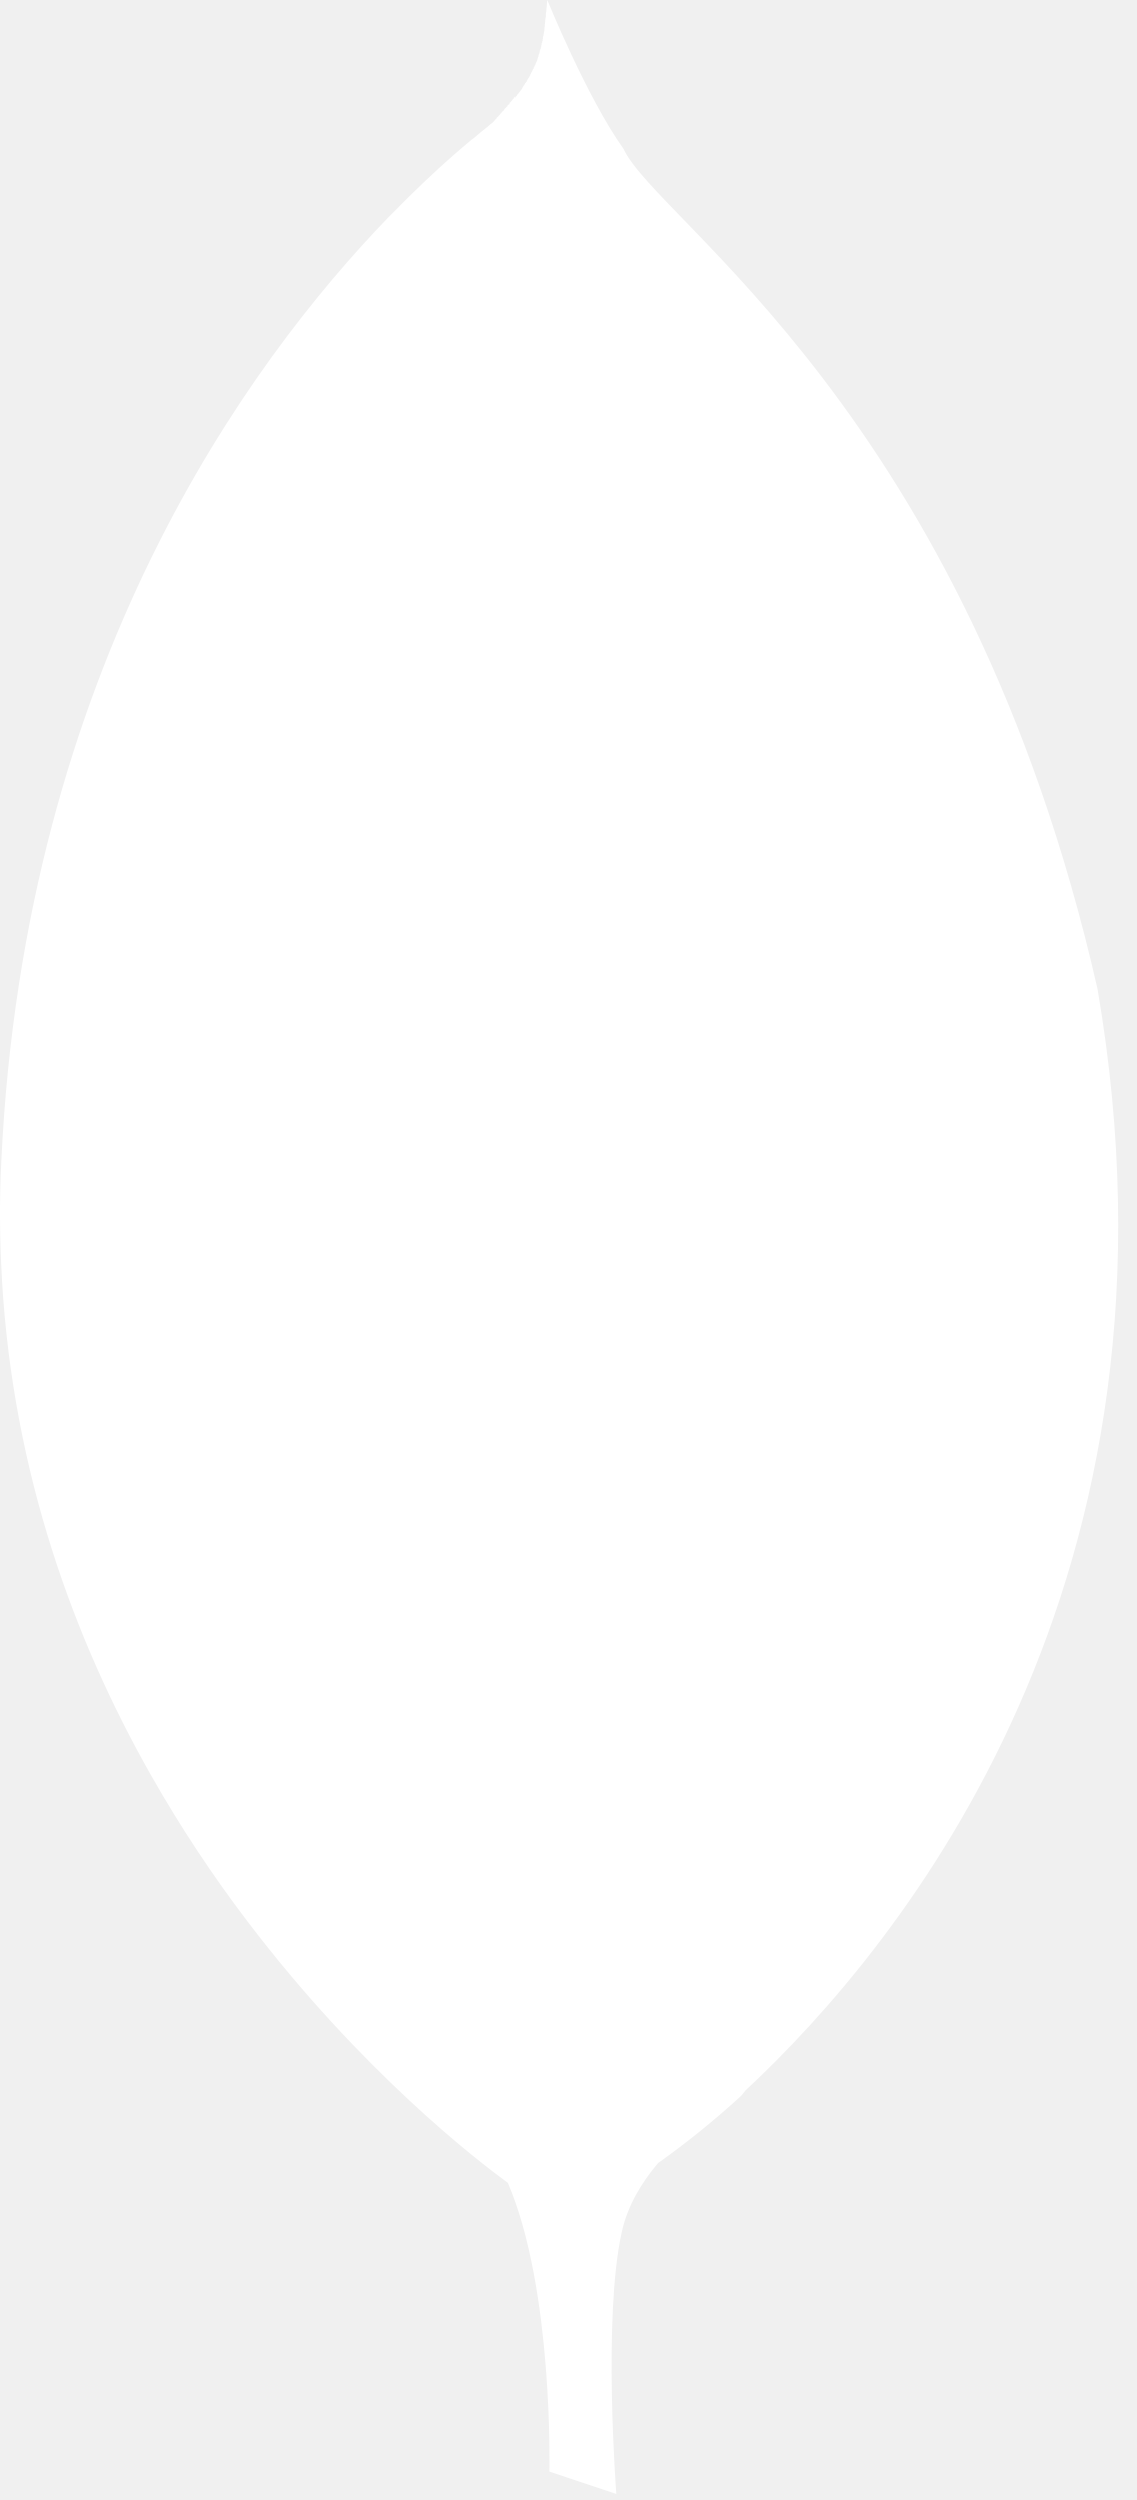
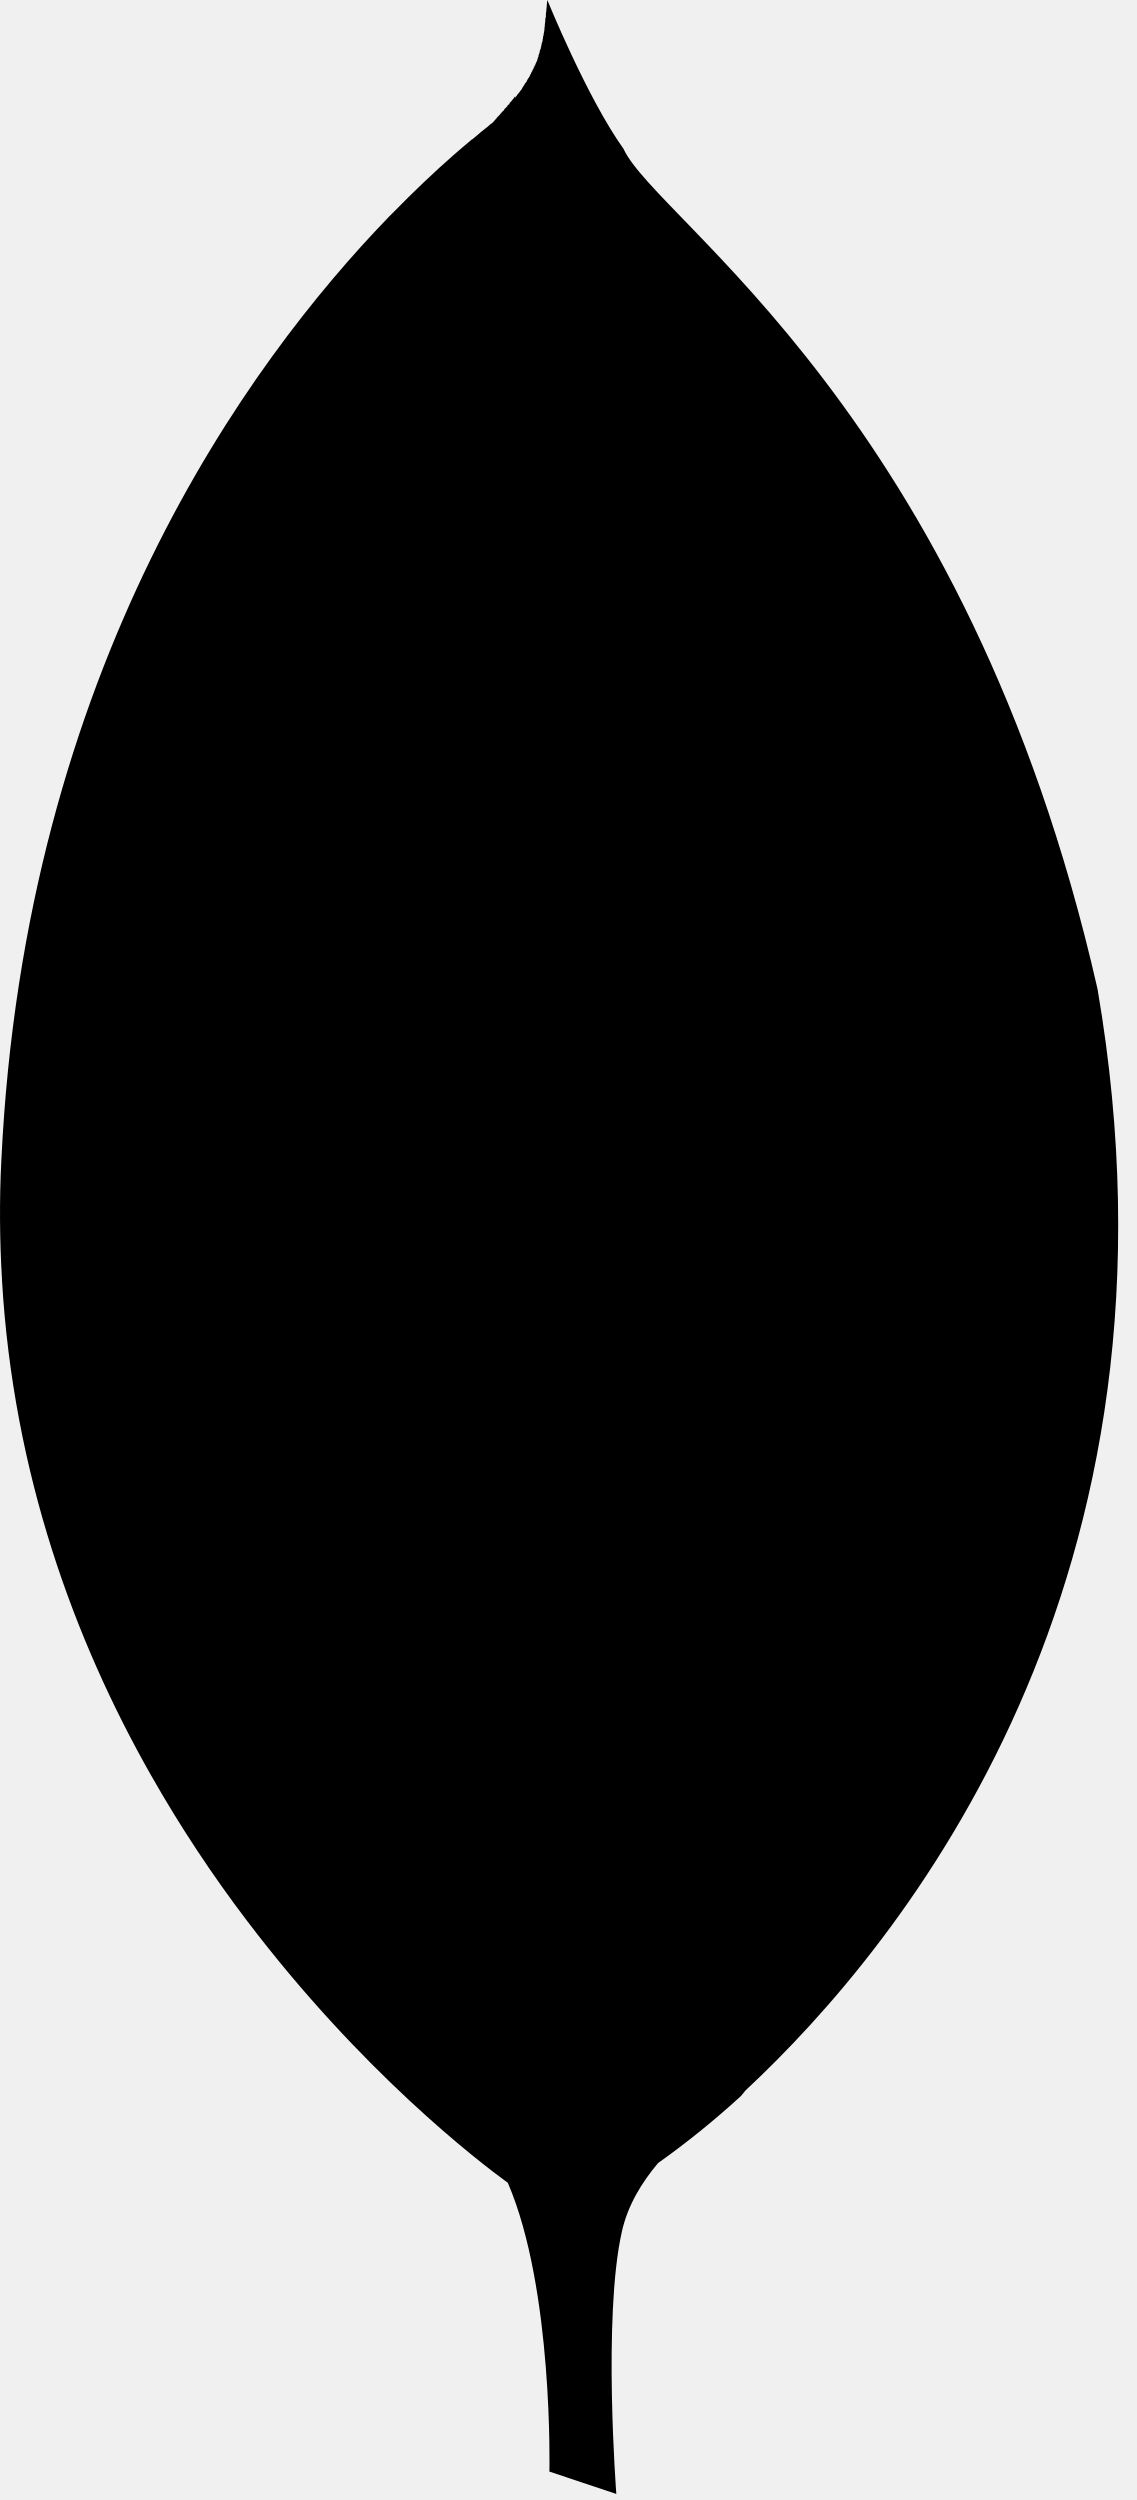
<svg xmlns="http://www.w3.org/2000/svg" width="19,8" height="42,24" viewBox="0 0 30 66" fill="none">
-   <path d="M28.975 26.111C25.51 10.858 17.338 5.846 16.46 3.928C15.494 2.576 14.449 0 14.449 0L14.435 0.134V0.17H14.433C14.428 0.206 14.424 0.241 14.422 0.277V0.318H14.416L14.411 0.39V0.461H14.402C14.4 0.483 14.4 0.51 14.394 0.529V0.587H14.389C14.389 0.606 14.389 0.628 14.383 0.645V0.7H14.378L14.372 0.787V0.793L14.348 0.93V0.952H14.342L14.334 0.985V1.031H14.326V1.092H14.312V1.141H14.298V1.199H14.287V1.251H14.276V1.298H14.26V1.336H14.249V1.385H14.238V1.424H14.224V1.459H14.216V1.501H14.205L14.202 1.512V1.539H14.194L14.191 1.555V1.572H14.186C14.183 1.581 14.181 1.59 14.18 1.599L14.153 1.657V1.662C14.147 1.668 14.143 1.675 14.139 1.682V1.704H14.128V1.726H14.114V1.748H14.106V1.775H14.09V1.813H14.079V1.824H14.068V1.846H14.057V1.876H14.046V1.898H14.029V1.929H14.018V1.951H14.005V1.972H13.996V2H13.983V2.022H13.972V2.038H13.961V2.06H13.944V2.085H13.933V2.101H13.92V2.123H13.909V2.154H13.895V2.164H13.887V2.186H13.87V2.197H13.859V2.225H13.848V2.236H13.837V2.258H13.824V2.274H13.815L13.81 2.285V2.296H13.804L13.799 2.307L13.796 2.31C13.794 2.317 13.79 2.324 13.785 2.329V2.337L13.749 2.387C13.744 2.392 13.73 2.406 13.725 2.417V2.422H13.722L13.714 2.431V2.439H13.708L13.7 2.447L13.697 2.45L13.689 2.461V2.472H13.681L13.675 2.477V2.483H13.67C13.67 2.488 13.665 2.488 13.665 2.491V2.499H13.653L13.648 2.507V2.524H13.64V2.535H13.629V2.551H13.618V2.573H13.604V2.551H13.59V2.562H13.579V2.579H13.566V2.601H13.552V2.612H13.541V2.628H13.53V2.639H13.519V2.661H13.503V2.672H13.492V2.688H13.478V2.699H13.467V2.713H13.453V2.741H13.448V2.752H13.431V2.765H13.42V2.771H13.409V2.782H13.396V2.809H13.385V2.82H13.371V2.831H13.36V2.848H13.346V2.859H13.332V2.87H13.322V2.881H13.311V2.908H13.3V2.922H13.283V2.933H13.272V2.944H13.258V2.96H13.248V2.971H13.234V2.99H13.223V3.001H13.206V3.018H13.201V3.029H13.19V3.04H13.176V3.051H13.165V3.067H13.152V3.078H13.143L13.14 3.084V3.089H13.135L13.124 3.1L13.113 3.108V3.125H13.102V3.138H13.091V3.149H13.08V3.16H13.072L13.064 3.169V3.177H13.058L13.053 3.182V3.191H13.047C13.034 3.207 13.028 3.218 13.009 3.234C12.959 3.268 12.912 3.307 12.869 3.35L12.809 3.396L12.806 3.399C12.761 3.435 12.717 3.471 12.671 3.506V3.509L12.468 3.679L12.463 3.676C12.306 3.805 12.142 3.95 11.953 4.112V4.115H11.95C11.486 4.521 10.935 5.042 10.318 5.673L10.276 5.714L10.265 5.725C6.535 9.585 0.656 17.629 0.036 30.627C-0.019 31.702 -0.008 32.747 0.052 33.765V33.79C0.351 38.911 1.959 43.284 3.97 46.837C4.771 48.252 5.635 49.542 6.51 50.694C9.533 54.686 12.619 57.053 13.407 57.627C14.616 60.433 14.504 65.25 14.504 65.25L16.271 65.84C16.271 65.84 15.911 61.174 16.416 58.921C16.572 58.216 16.943 57.615 17.373 57.105C18.138 56.561 18.868 55.97 19.56 55.336C19.609 55.284 19.637 55.237 19.681 55.188C23.853 51.298 31.647 41.718 28.975 26.111Z" fill="white" />
+   <path d="M28.975 26.111C25.51 10.858 17.338 5.846 16.46 3.928C15.494 2.576 14.449 0 14.449 0L14.435 0.134V0.17H14.433C14.428 0.206 14.424 0.241 14.422 0.277V0.318H14.416L14.411 0.39V0.461H14.402C14.4 0.483 14.4 0.51 14.394 0.529V0.587H14.389C14.389 0.606 14.389 0.628 14.383 0.645V0.7H14.378L14.372 0.787V0.793L14.348 0.93V0.952H14.342L14.334 0.985V1.031H14.326V1.092H14.312V1.141H14.298V1.199H14.287V1.251H14.276V1.298H14.26V1.336H14.249V1.385H14.238V1.424H14.224V1.459H14.216V1.501H14.205L14.202 1.512V1.539H14.194L14.191 1.555V1.572H14.186C14.183 1.581 14.181 1.59 14.18 1.599L14.153 1.657V1.662C14.147 1.668 14.143 1.675 14.139 1.682V1.704H14.128V1.726H14.114V1.748H14.106V1.775H14.09V1.813H14.079V1.824H14.068V1.846H14.057V1.876H14.046V1.898H14.029V1.929H14.018V1.951H14.005V1.972H13.996V2H13.983V2.022H13.972V2.038H13.961V2.06H13.944V2.085H13.933V2.101H13.92V2.123H13.909V2.154H13.895V2.164H13.887V2.186H13.87V2.197H13.859V2.225H13.848V2.236H13.837V2.258H13.824V2.274H13.815L13.81 2.285V2.296H13.804L13.799 2.307L13.796 2.31C13.794 2.317 13.79 2.324 13.785 2.329V2.337L13.749 2.387C13.744 2.392 13.73 2.406 13.725 2.417V2.422H13.722L13.714 2.431V2.439H13.708L13.7 2.447L13.697 2.45L13.689 2.461V2.472H13.681L13.675 2.477V2.483H13.67C13.67 2.488 13.665 2.488 13.665 2.491V2.499H13.653L13.648 2.507V2.524H13.64V2.535H13.629V2.551H13.618V2.573H13.604V2.551H13.59V2.562H13.579V2.579H13.566V2.601H13.552V2.612H13.541V2.628H13.53V2.639H13.519V2.661H13.503V2.672H13.492V2.688H13.478V2.699H13.467V2.713H13.453V2.741H13.448V2.752H13.431V2.765H13.42V2.771H13.409V2.782H13.396V2.809H13.385V2.82H13.371V2.831H13.36V2.848H13.346V2.859H13.332V2.87H13.322V2.881H13.311V2.908H13.3V2.922H13.283V2.933H13.272V2.944H13.258V2.96H13.248V2.971H13.234V2.99H13.223V3.001H13.206V3.018H13.201V3.029H13.19V3.04H13.176V3.051H13.165V3.067H13.152V3.078H13.143L13.14 3.084V3.089H13.135L13.124 3.1L13.113 3.108V3.125H13.102V3.138H13.091V3.149H13.08V3.16H13.072L13.064 3.169V3.177H13.058L13.053 3.182V3.191H13.047C13.034 3.207 13.028 3.218 13.009 3.234C12.959 3.268 12.912 3.307 12.869 3.35L12.809 3.396L12.806 3.399C12.761 3.435 12.717 3.471 12.671 3.506V3.509L12.468 3.679L12.463 3.676C12.306 3.805 12.142 3.95 11.953 4.112V4.115H11.95C11.486 4.521 10.935 5.042 10.318 5.673L10.276 5.714L10.265 5.725C6.535 9.585 0.656 17.629 0.036 30.627C-0.019 31.702 -0.008 32.747 0.052 33.765V33.79C0.351 38.911 1.959 43.284 3.97 46.837C4.771 48.252 5.635 49.542 6.51 50.694C9.533 54.686 12.619 57.053 13.407 57.627C14.616 60.433 14.504 65.25 14.504 65.25L16.271 65.84C16.271 65.84 15.911 61.174 16.416 58.921C16.572 58.216 16.943 57.615 17.373 57.105C18.138 56.561 18.868 55.97 19.56 55.336C19.609 55.284 19.637 55.237 19.681 55.188C23.853 51.298 31.647 41.718 28.975 26.111Z" fill="black" />
</svg>
